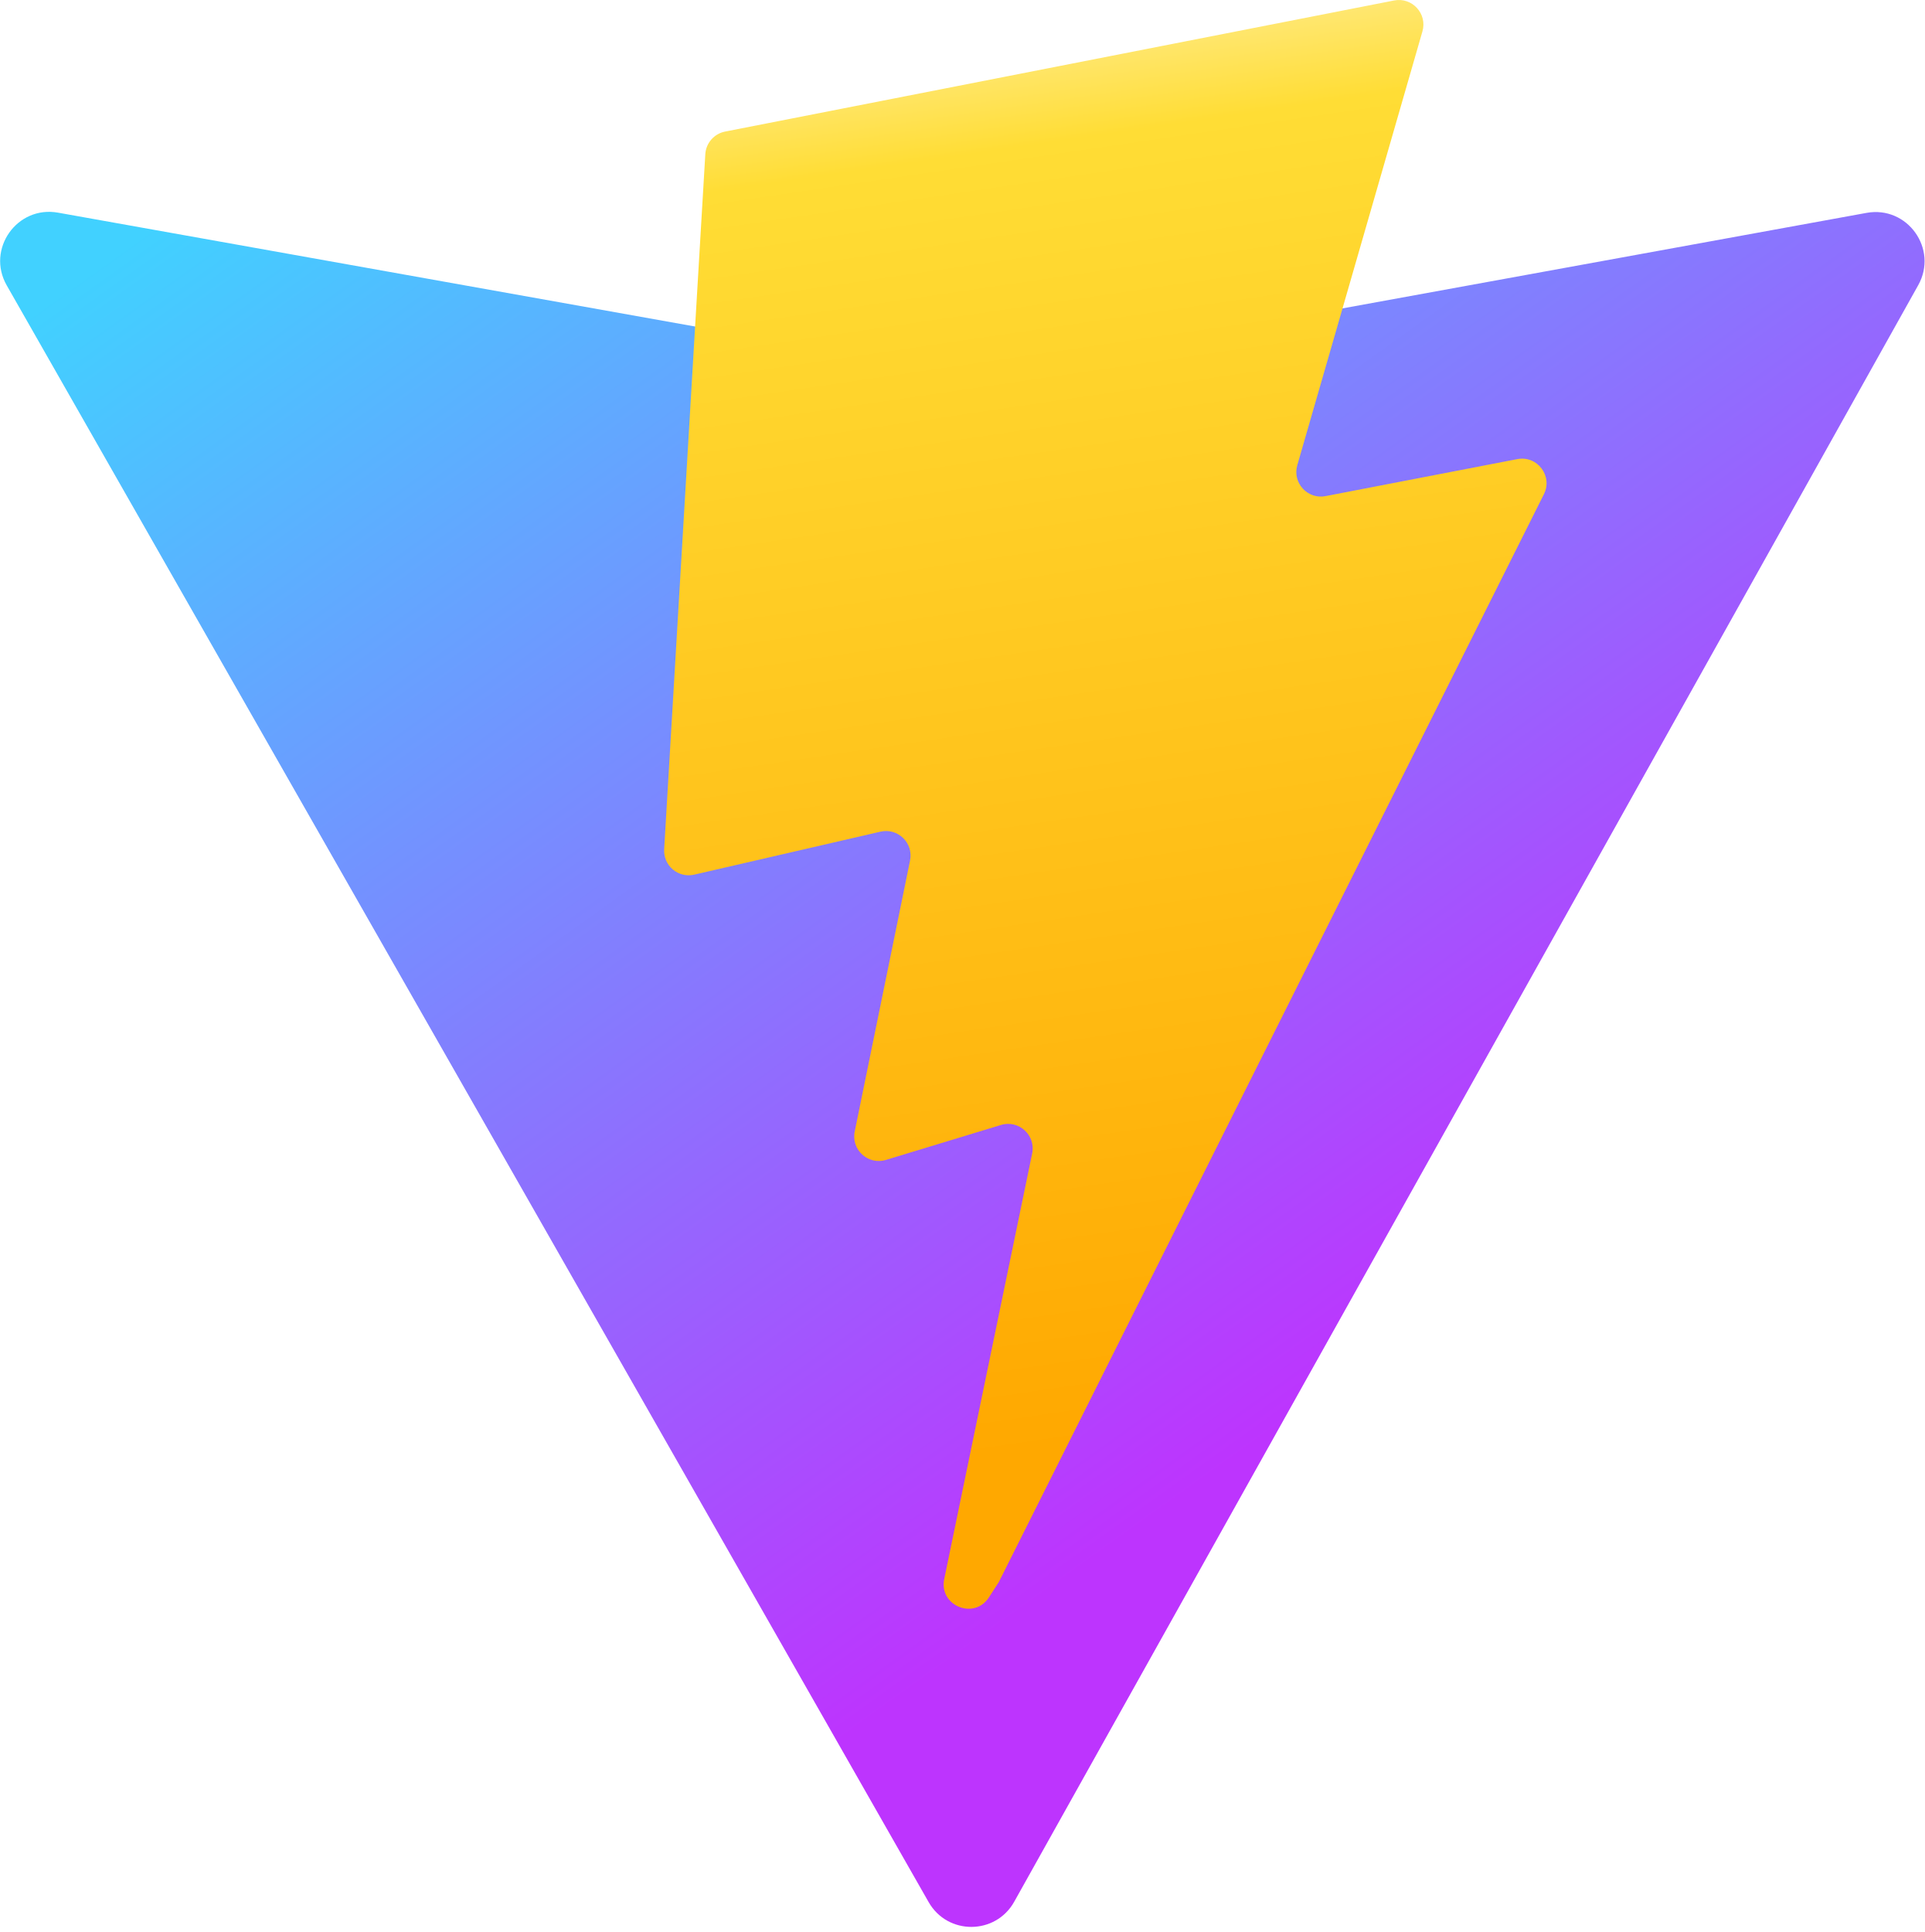
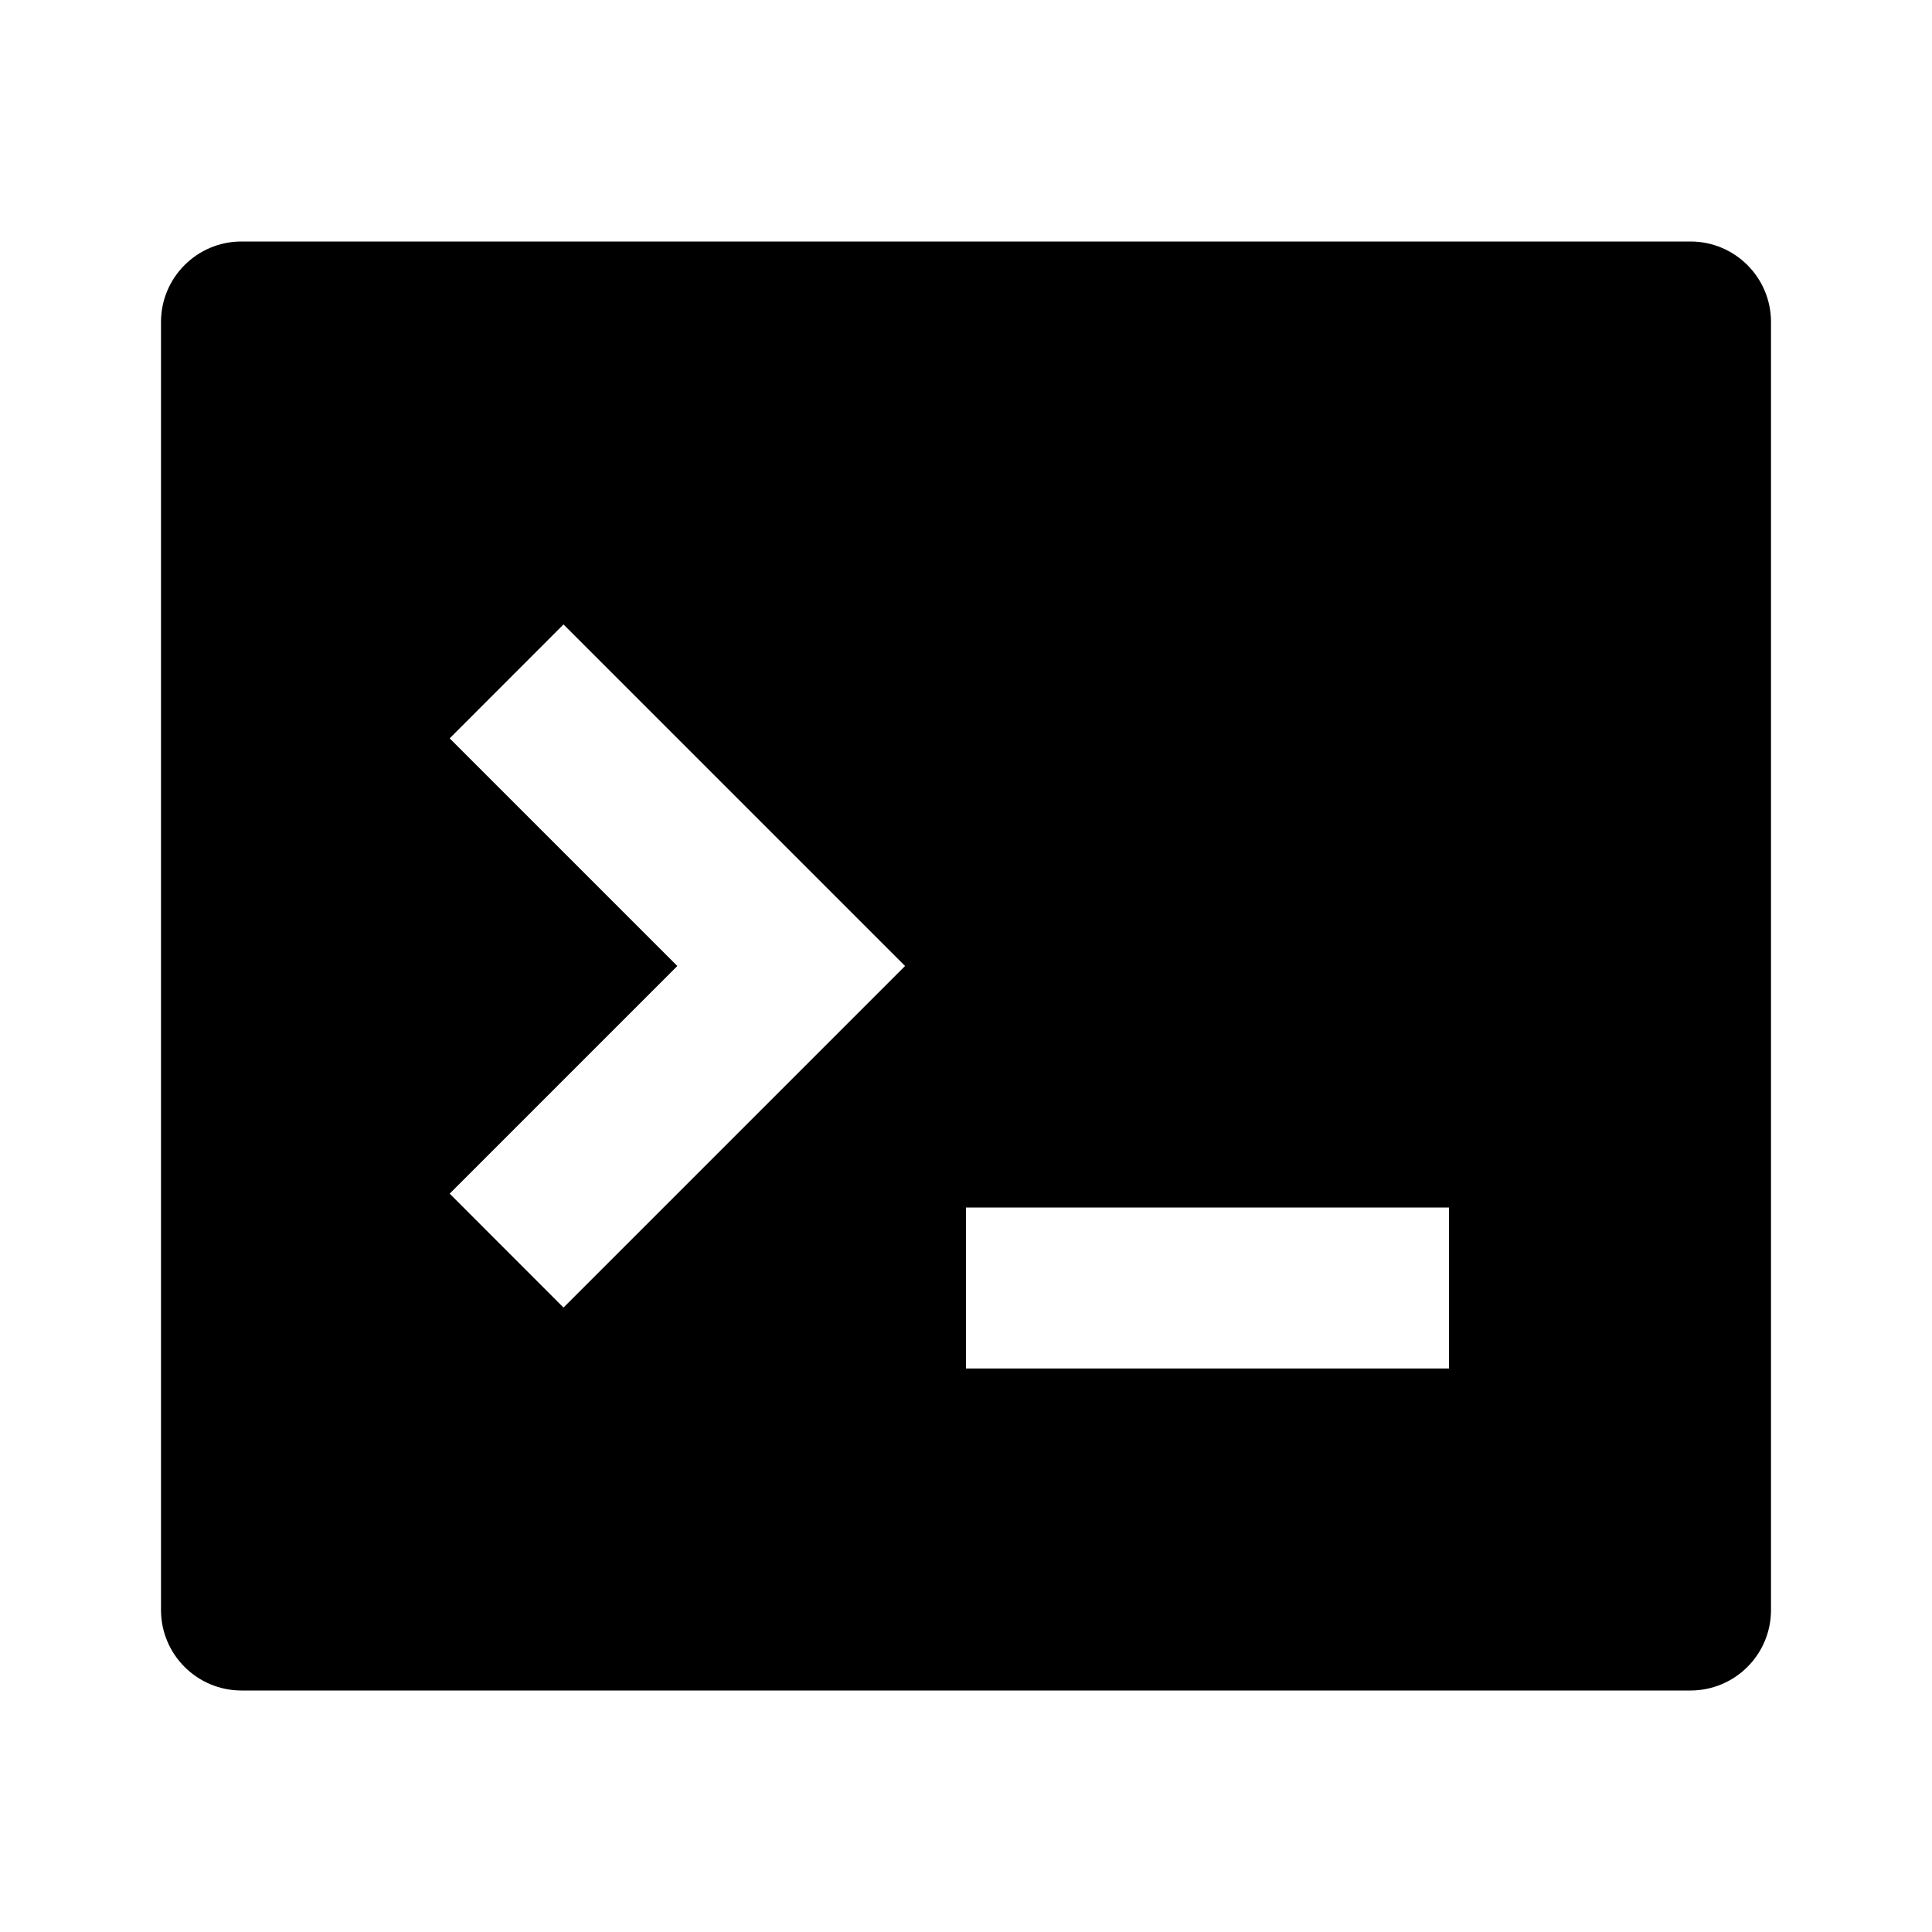
- <svg xmlns="http://www.w3.org/2000/svg" aria-hidden="true" role="img" class="iconify iconify--logos" width="31.88" height="32" preserveAspectRatio="xMidYMid meet" viewBox="0 0 256 257">
-   <defs>
-     <linearGradient id="IconifyId1813088fe1fbc01fb466" x1="-.828%" x2="57.636%" y1="7.652%" y2="78.411%">
-       <stop offset="0%" stop-color="#41D1FF" />
-       <stop offset="100%" stop-color="#BD34FE" />
-     </linearGradient>
-     <linearGradient id="IconifyId1813088fe1fbc01fb467" x1="43.376%" x2="50.316%" y1="2.242%" y2="89.03%">
-       <stop offset="0%" stop-color="#FFEA83" />
-       <stop offset="8.333%" stop-color="#FFDD35" />
-       <stop offset="100%" stop-color="#FFA800" />
-     </linearGradient>
-   </defs>
-   <path fill="url(#IconifyId1813088fe1fbc01fb466)" d="M255.153 37.938L134.897 252.976c-2.483 4.44-8.862 4.466-11.382.048L.875 37.958c-2.746-4.814 1.371-10.646 6.827-9.67l120.385 21.517a6.537 6.537 0 0 0 2.322-.004l117.867-21.483c5.438-.991 9.574 4.796 6.877 9.62Z" />
-   <path fill="url(#IconifyId1813088fe1fbc01fb467)" d="M185.432.063L96.44 17.501a3.268 3.268 0 0 0-2.634 3.014l-5.474 92.456a3.268 3.268 0 0 0 3.997 3.378l24.777-5.718c2.318-.535 4.413 1.507 3.936 3.838l-7.361 36.047c-.495 2.426 1.782 4.5 4.151 3.78l15.304-4.649c2.372-.72 4.652 1.36 4.15 3.788l-11.698 56.621c-.732 3.542 3.979 5.473 5.943 2.437l1.313-2.028l72.516-144.72c1.215-2.423-.88-5.186-3.54-4.672l-25.505 4.922c-2.396.462-4.435-1.77-3.759-4.114l16.646-57.705c.677-2.35-1.37-4.583-3.769-4.113Z" />
+ <svg xmlns="http://www.w3.org/2000/svg" viewBox="0 0 24 24" width="24" height="24">
+   <path fill="none" d="M0 0h24v24H0z" />
+   <path d="M3 3h18a1 1 0 0 1 1 1v16a1 1 0 0 1-1 1H3a1 1 0 0 1-1-1V4a1 1 0 0 1 1-1zm9 12v2h6v-2h-6zm-3.586-3l-2.828 2.828L7 16.243 11.243 12 7 7.757 5.586 9.172 8.414 12z" />
</svg>
